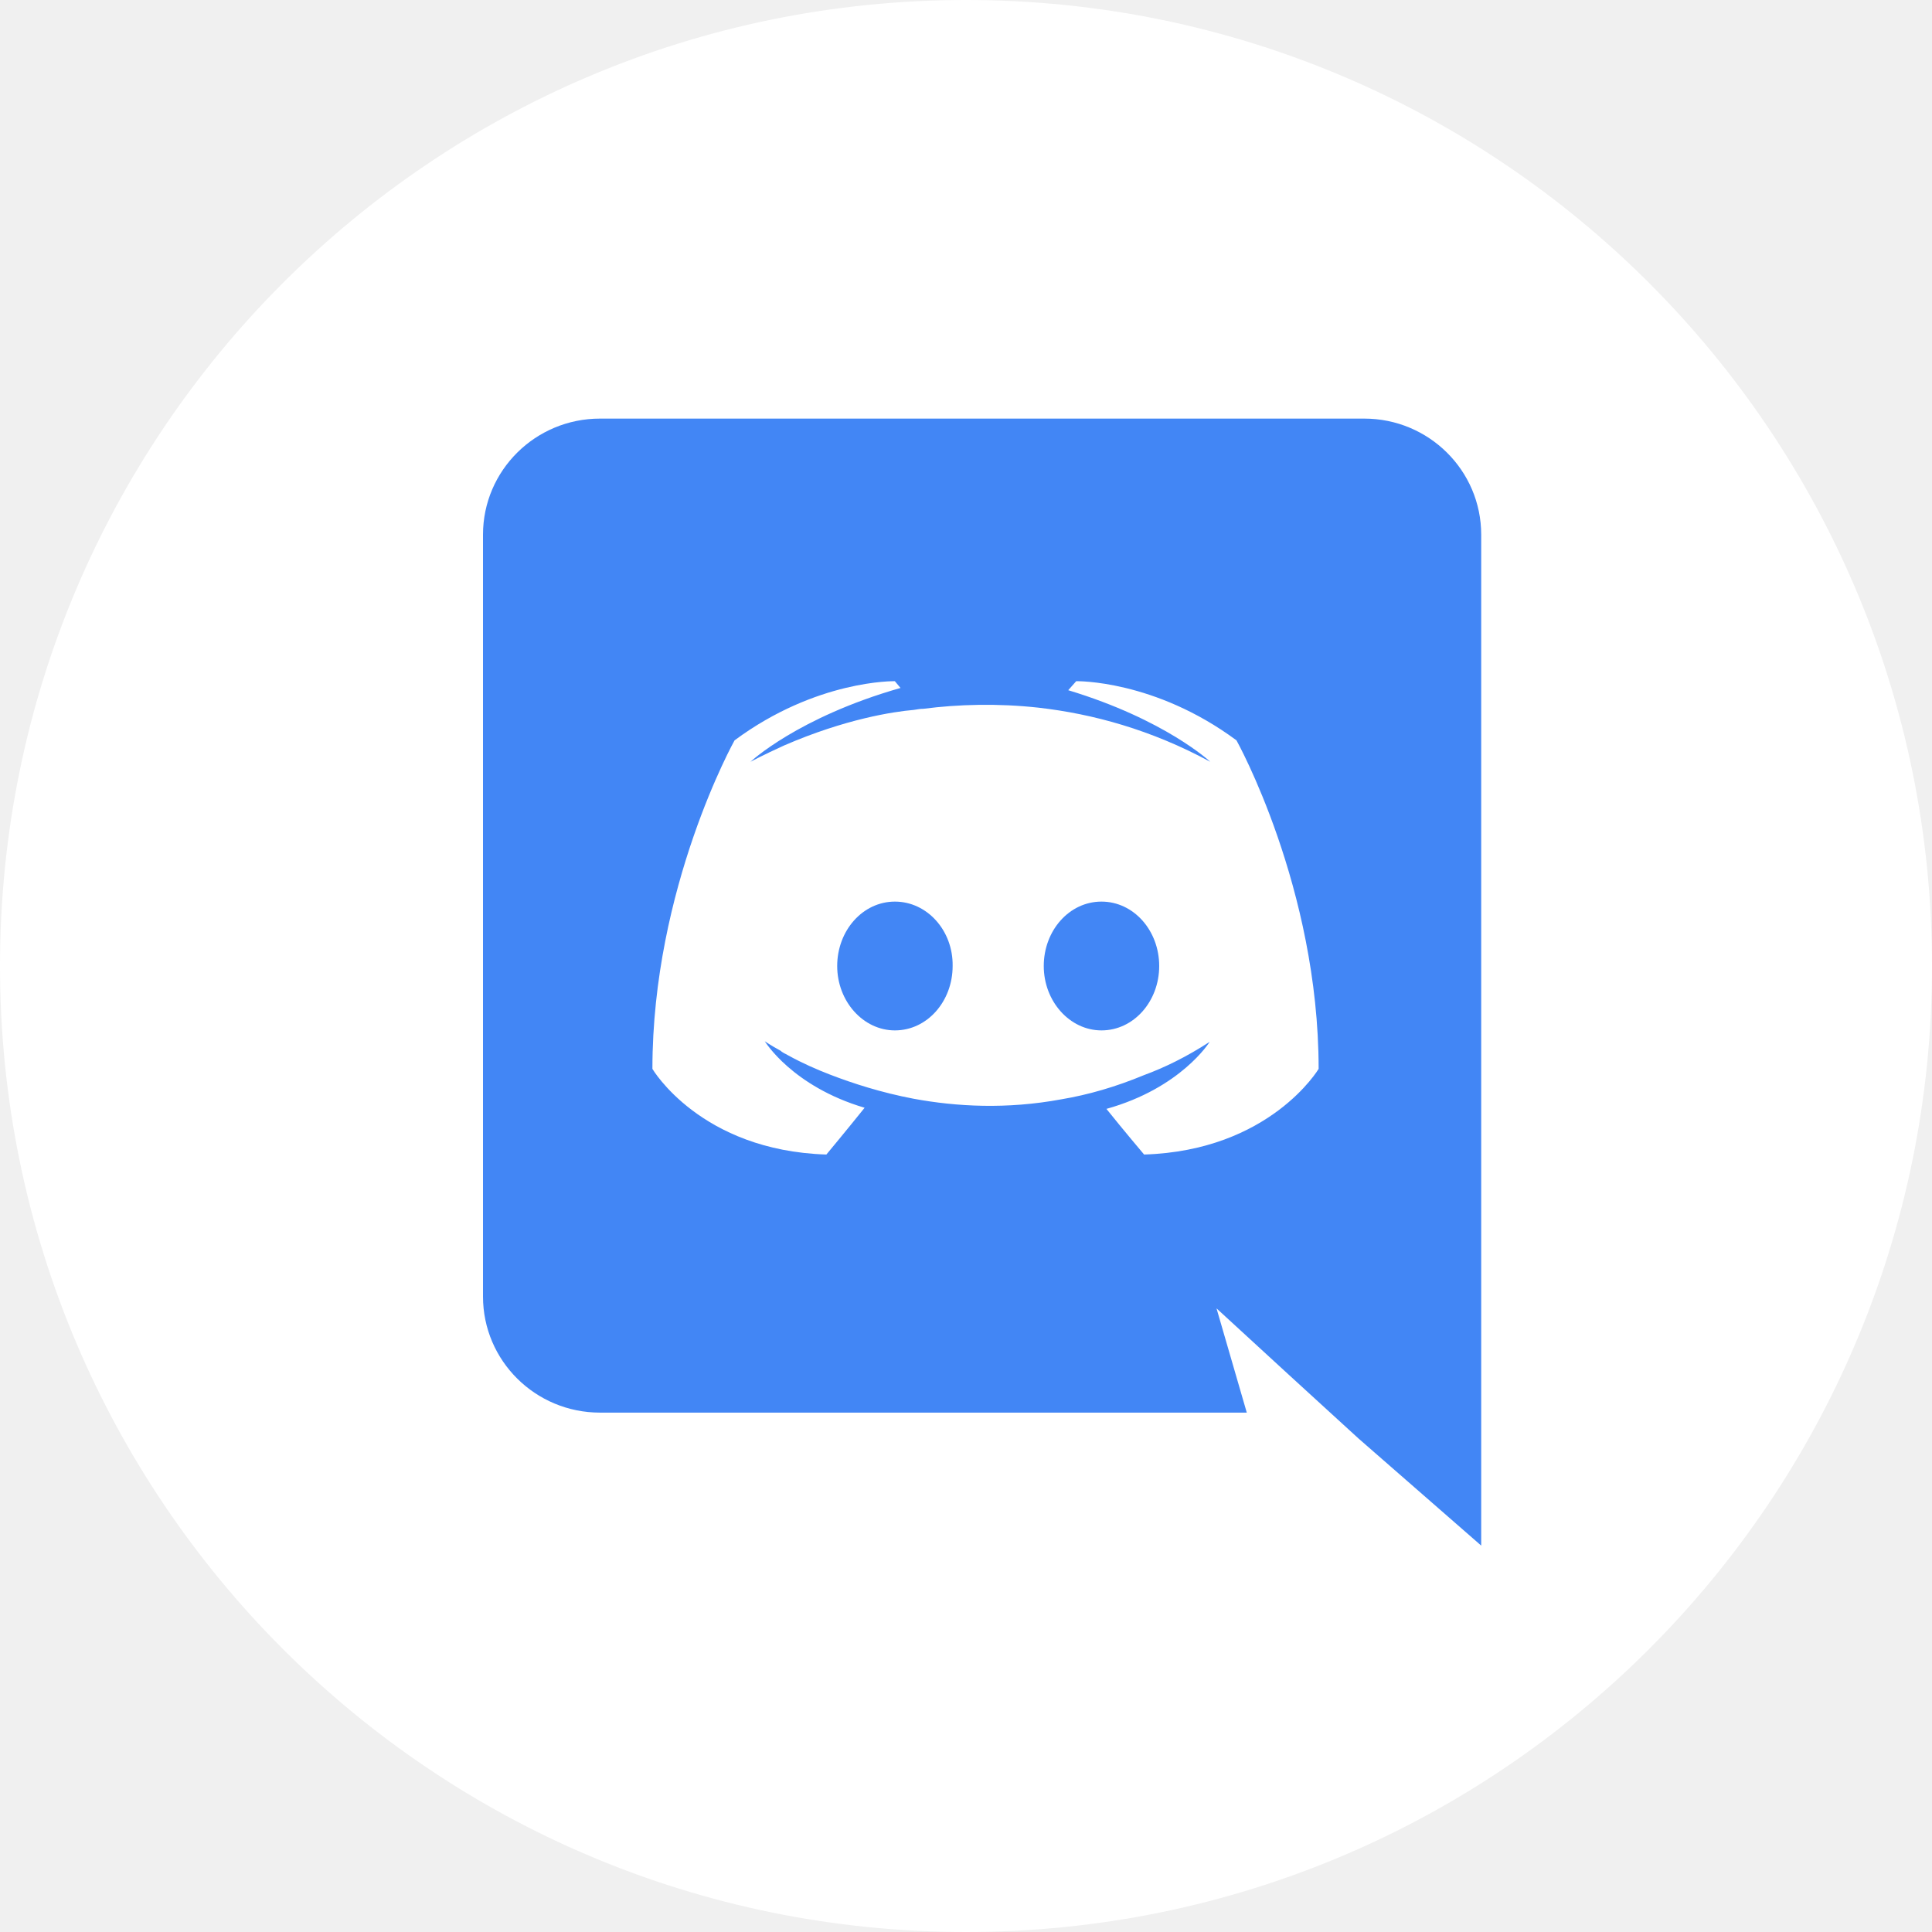
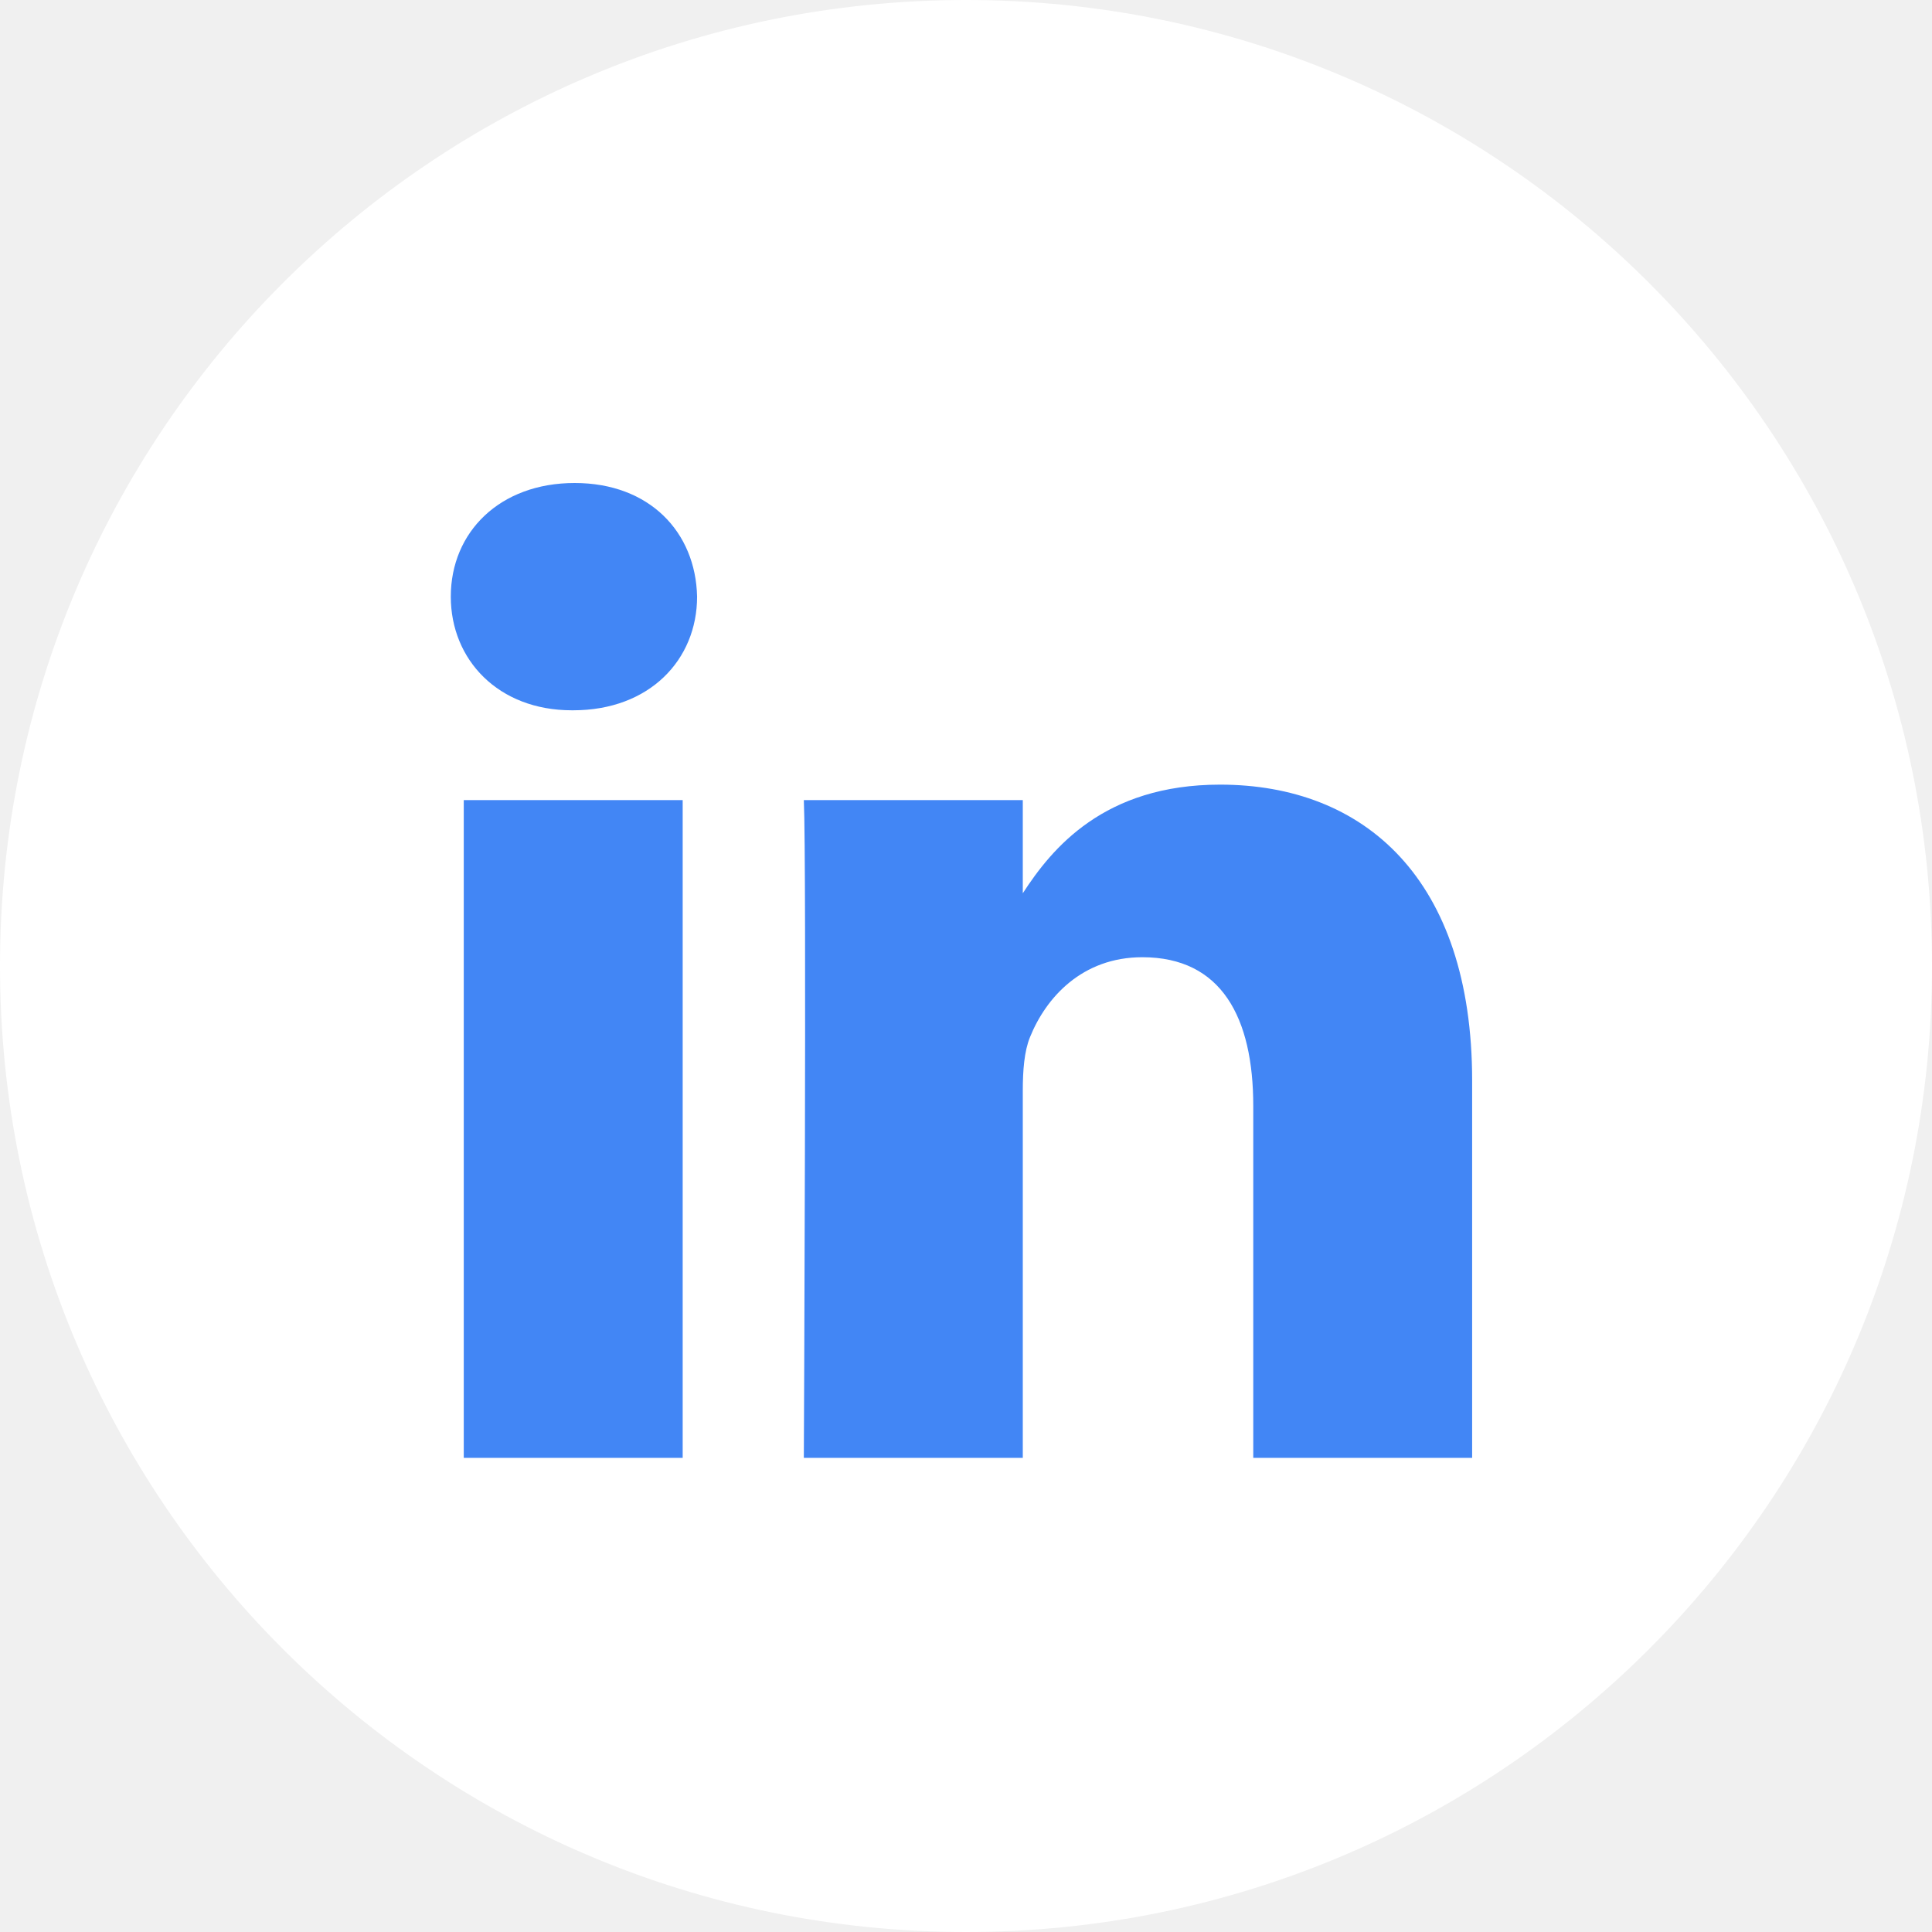
<svg xmlns="http://www.w3.org/2000/svg" width="48" height="48" viewBox="0 0 48 48" fill="none">
  <path d="M0 24C0 10.745 10.745 0 24 0C37.255 0 48 10.745 48 24C48 37.255 37.255 48 24 48C10.745 48 0 37.255 0 24Z" fill="white" />
-   <mask id="mask0_280_1566" style="mask-type:alpha" maskUnits="userSpaceOnUse" x="0" y="0" width="48" height="48">
-     <path fill-rule="evenodd" clip-rule="evenodd" d="M0 24C0 10.745 10.745 0 24 0C37.255 0 48 10.745 48 24C48 37.255 37.255 48 24 48C10.745 48 0 37.255 0 24Z" fill="white" />
-   </mask>
-   <g mask="url(#mask0_280_1566)">
-     <path fill-rule="evenodd" clip-rule="evenodd" d="M20.8 24C20.8 23.121 21.433 22.4 22.234 22.4C23.035 22.4 23.682 23.121 23.668 24C23.668 24.879 23.035 25.6 22.234 25.6C21.447 25.6 20.8 24.879 20.8 24ZM25.932 24C25.932 23.121 26.564 22.4 27.366 22.4C28.167 22.4 28.8 23.121 28.8 24C28.8 24.879 28.167 25.6 27.366 25.6C26.578 25.6 25.932 24.879 25.932 24Z" fill="#4286F5" />
-     <path fill-rule="evenodd" clip-rule="evenodd" d="M14.905 10.4H33.895C35.496 10.4 36.8 11.688 36.8 13.284V38.4L33.753 35.74L32.038 34.172L30.224 32.506L30.976 35.096H14.905C13.304 35.096 12 33.808 12 32.212V13.284C12 11.688 13.304 10.4 14.905 10.4ZM27.489 27.55C27.915 28.082 28.425 28.684 28.425 28.684C31.556 28.586 32.761 26.556 32.761 26.556C32.761 22.048 30.72 18.394 30.72 18.394C28.68 16.882 26.738 16.924 26.738 16.924L26.54 17.148C28.949 17.876 30.069 18.926 30.069 18.926C28.595 18.128 27.149 17.736 25.803 17.582C24.783 17.47 23.805 17.498 22.94 17.61C22.866 17.61 22.803 17.621 22.731 17.633C22.721 17.634 22.71 17.636 22.699 17.638C22.203 17.68 20.999 17.862 19.483 18.52C18.958 18.758 18.646 18.926 18.646 18.926C18.646 18.926 19.823 17.82 22.373 17.092L22.232 16.924C22.232 16.924 20.29 16.882 18.25 18.394C18.25 18.394 16.209 22.048 16.209 26.556C16.209 26.556 17.399 28.586 20.531 28.684C20.531 28.684 21.055 28.054 21.481 27.522C19.681 26.99 19.001 25.87 19.001 25.87C19.001 25.87 19.142 25.968 19.398 26.108C19.412 26.122 19.426 26.136 19.454 26.15C19.475 26.164 19.497 26.175 19.518 26.185C19.539 26.196 19.56 26.206 19.582 26.22C19.936 26.416 20.29 26.57 20.616 26.696C21.197 26.92 21.892 27.144 22.699 27.298C23.762 27.494 25.009 27.564 26.37 27.312C27.036 27.2 27.716 27.004 28.425 26.71C28.921 26.528 29.473 26.262 30.054 25.884C30.054 25.884 29.346 27.032 27.489 27.55Z" fill="#4286F5" />
-   </g>
+   <path fill-rule="evenodd" clip-rule="evenodd" d="M17.319 14.823C17.319 16.392 16.138 17.647 14.241 17.647H14.206C12.38 17.647 11.2 16.392 11.2 14.823C11.2 13.22 12.416 12 14.277 12C16.138 12 17.284 13.22 17.319 14.823ZM16.961 19.878V36.22H11.522V19.878H16.961ZM36.575 36.22L36.575 26.85C36.575 21.83 33.892 19.494 30.313 19.494C27.425 19.494 26.133 21.08 25.411 22.193V19.878H19.971C20.043 21.412 19.971 36.22 19.971 36.22H25.411V27.093C25.411 26.605 25.446 26.118 25.59 25.768C25.983 24.792 26.878 23.782 28.381 23.782C30.349 23.782 31.137 25.281 31.137 27.477V36.22H36.575Z" fill="#4286F5" />
</svg>
